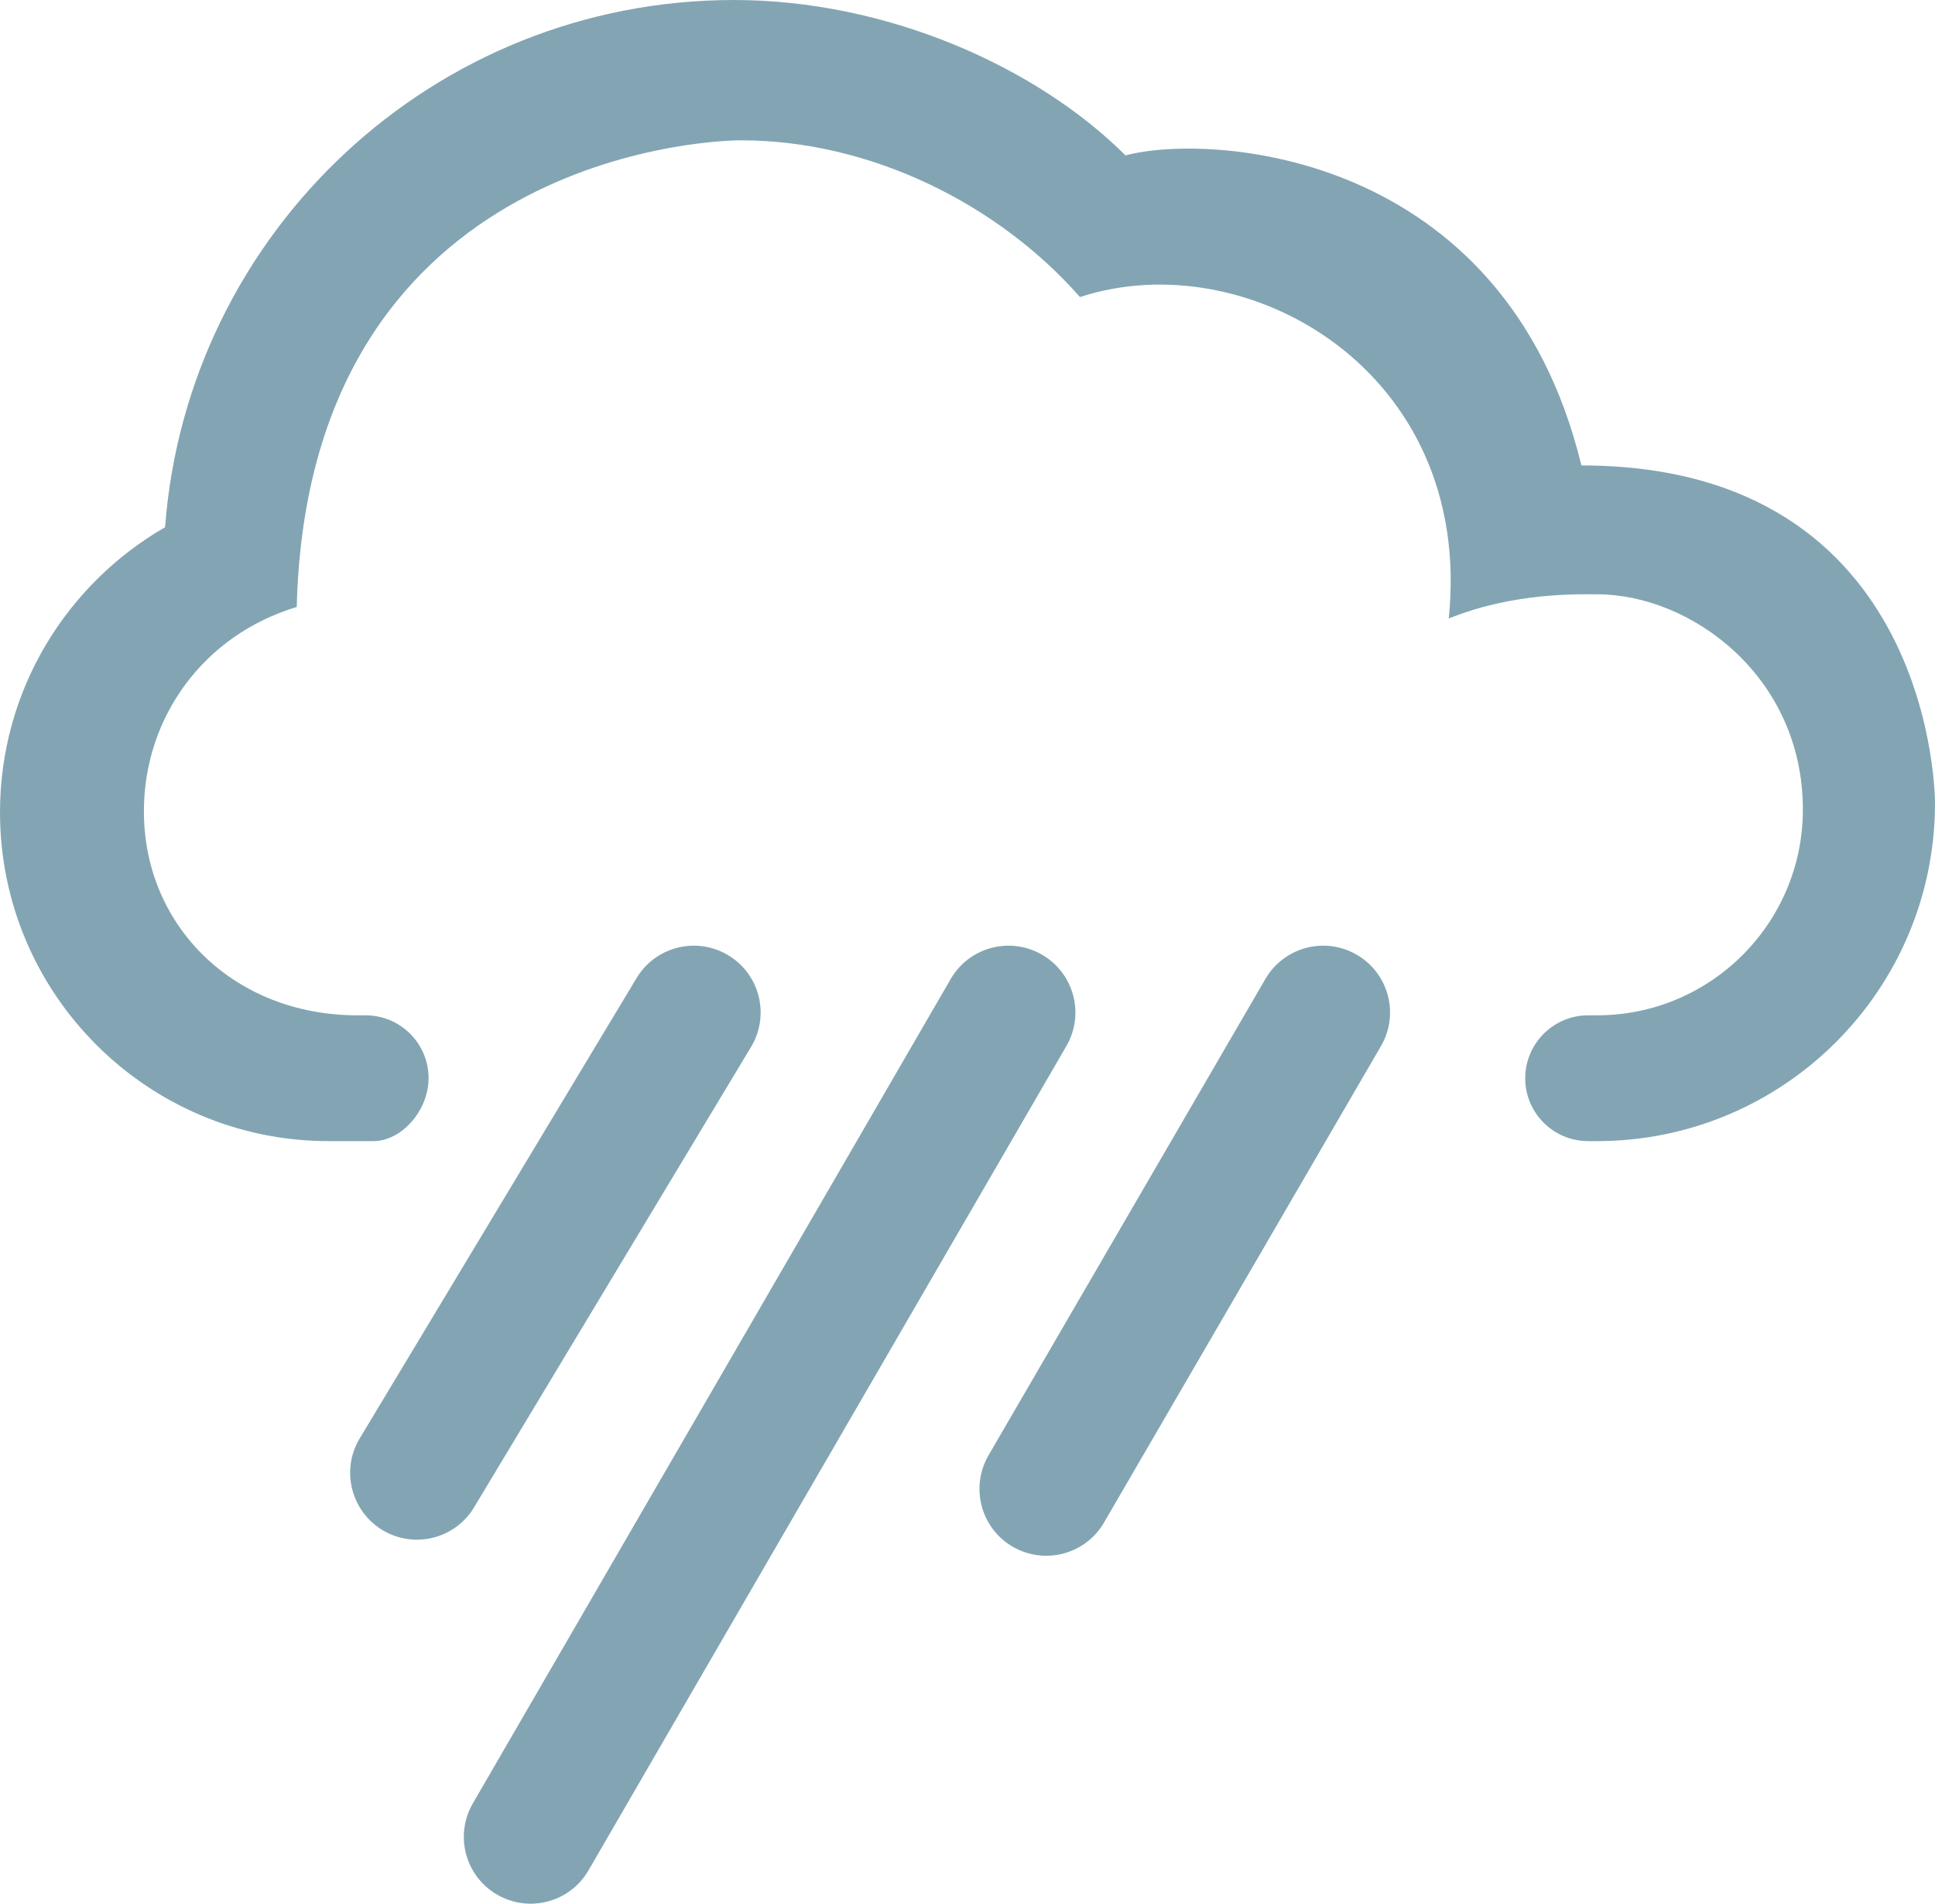
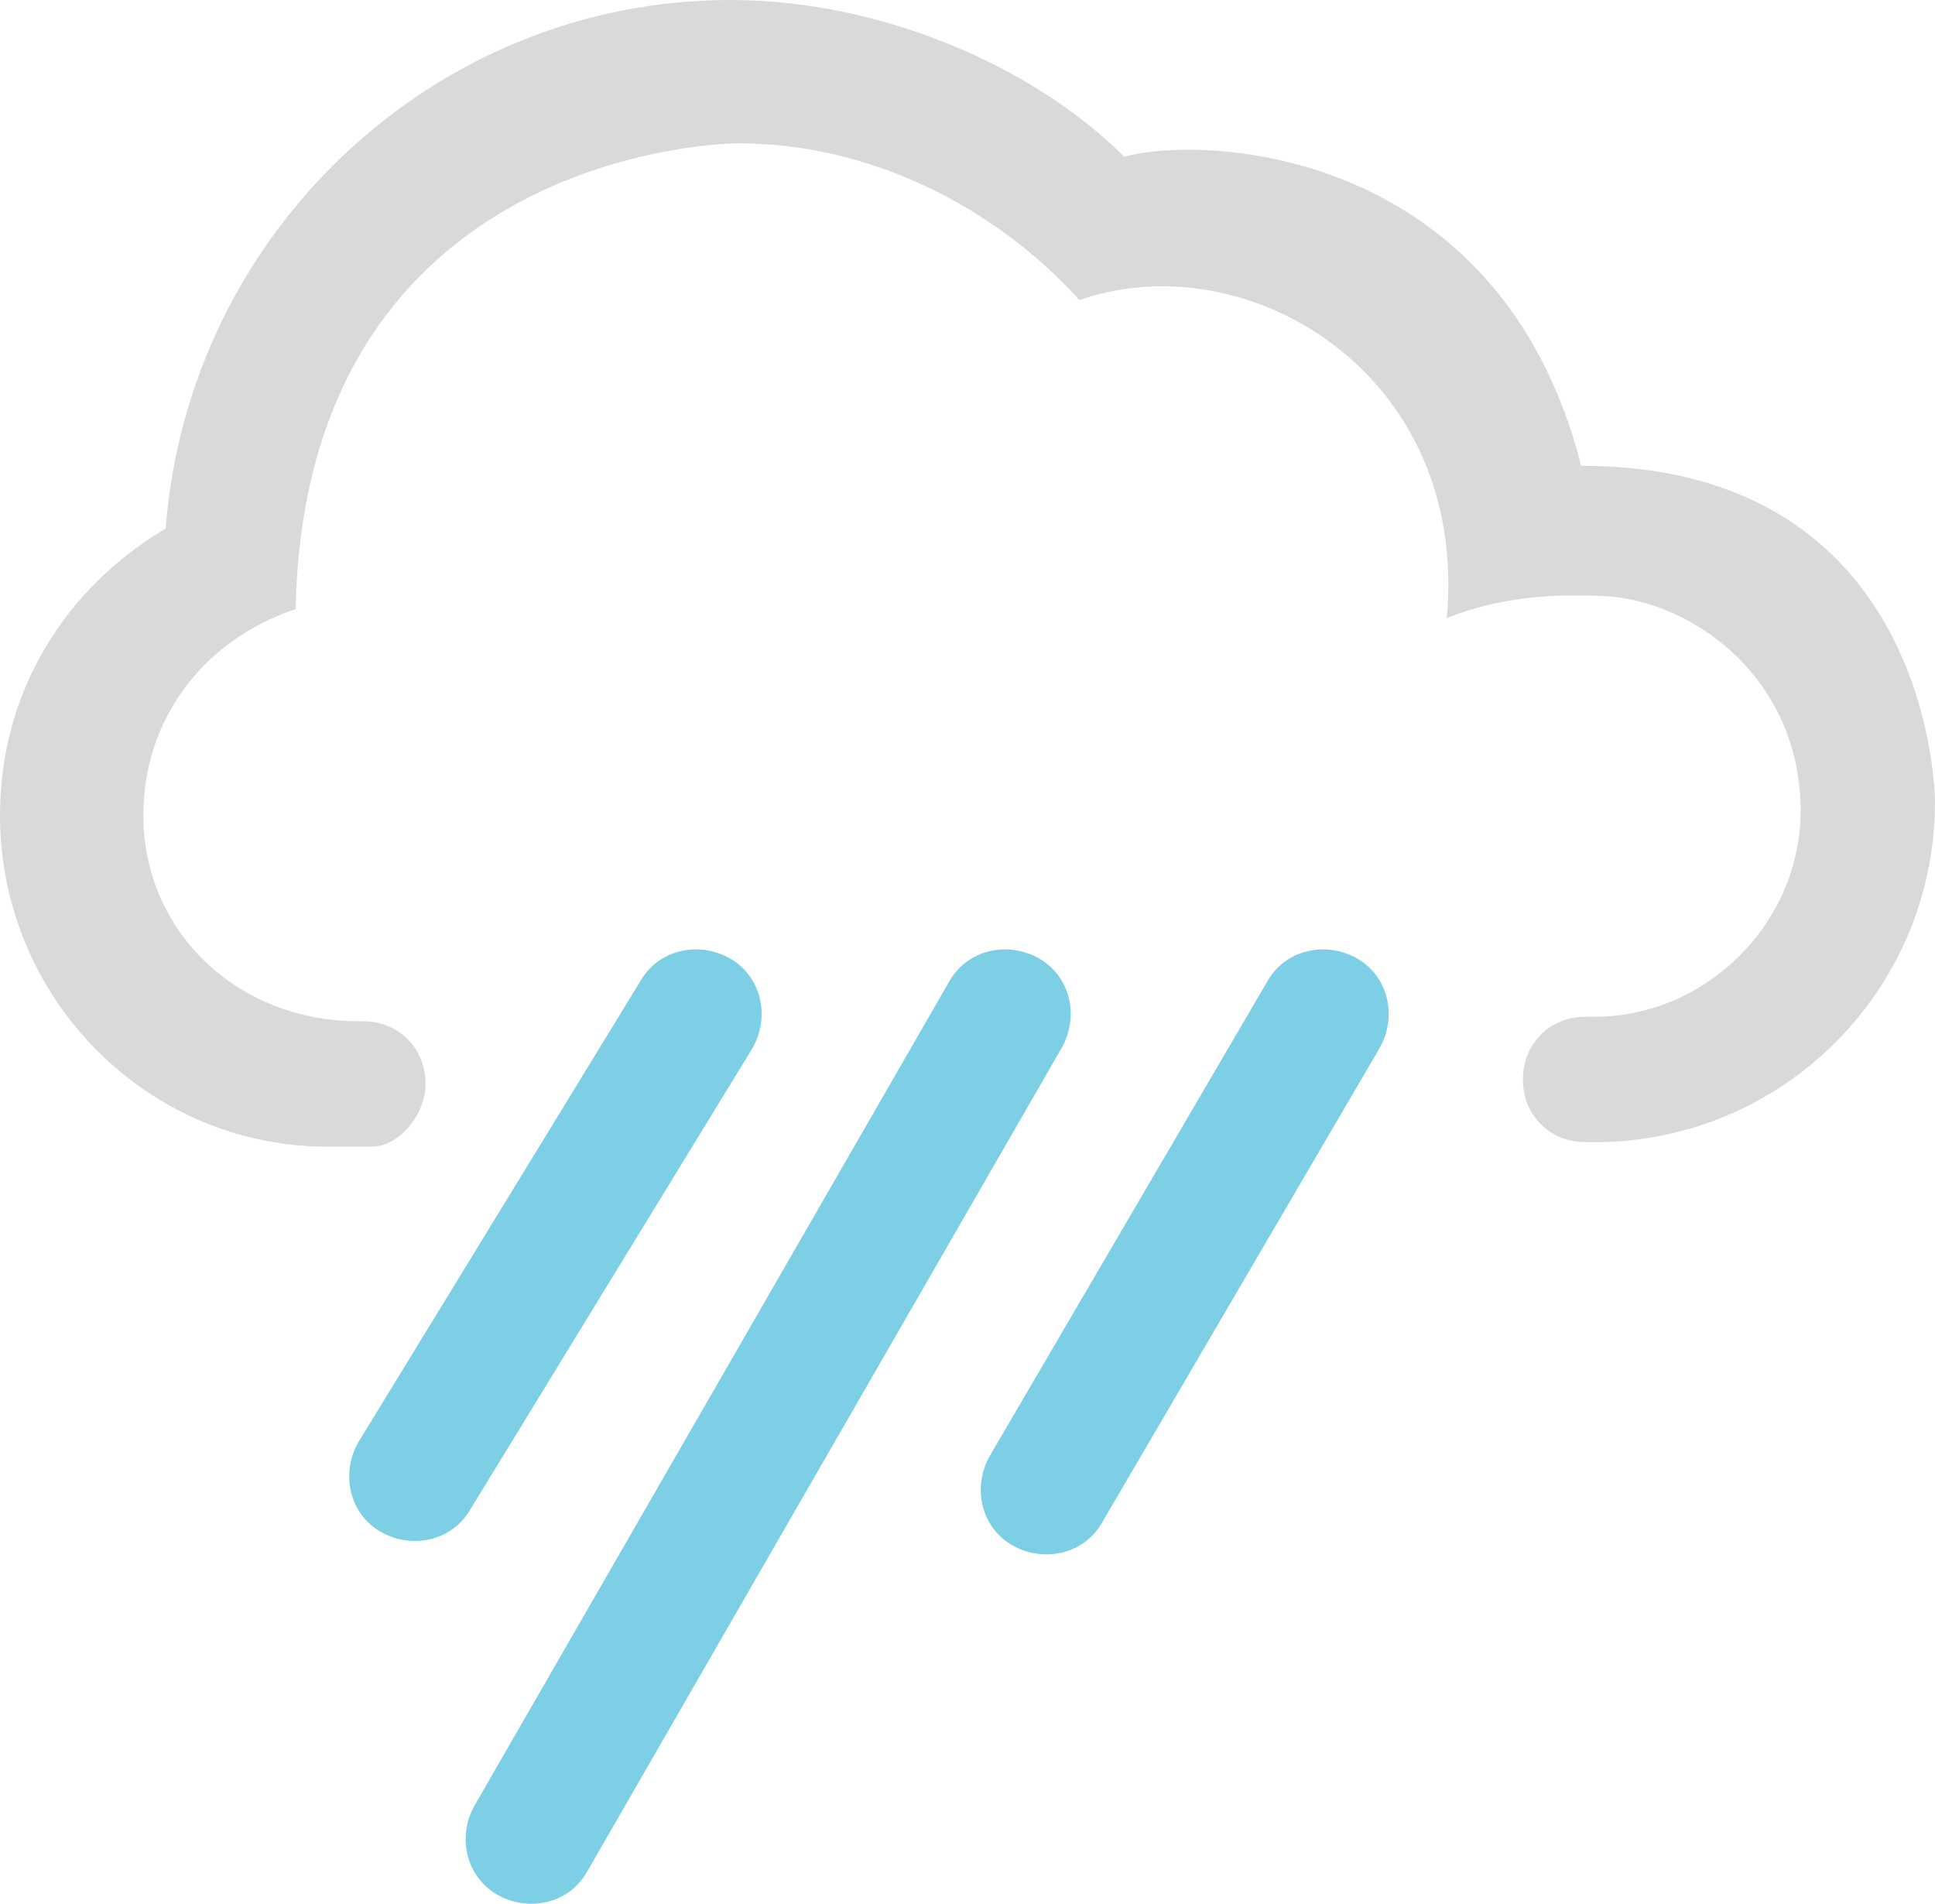
- <svg xmlns="http://www.w3.org/2000/svg" version="1.1" id="Layer_1" x="0px" y="0px" width="43.244px" height="42.545px" viewBox="0 0 43.244 42.545" style="enable-background:new 0 0 43.244 42.545;" xml:space="preserve">
+ <svg xmlns="http://www.w3.org/2000/svg" version="1.1" id="Layer_1" x="0px" y="0px" viewBox="0 0 43.2 42.5" style="enable-background:new 0 0 43.2 42.5;" xml:space="preserve">
+   <style type="text/css">
+ 	.st0{fill:#D9D9D9;}
+ 	.st1{fill:#7DCFE5;}
+ </style>
  <g id="_x32_3">
-     <path style="fill:#83A5B3;" d="M32.377,13.823c1.451-0.588,2.901-0.541,3.317-0.541c2.082,0,4.597,1.82,4.597,4.81   c0,2.54-2.06,4.599-4.597,4.599h-0.2c-0.777,0-1.408,0.631-1.408,1.408c0,0.775,0.631,1.404,1.408,1.404h0.194   c4.172,0,7.556-3.381,7.556-7.555c0,0,0.039-7.546-7.902-7.546c-1.717-7.069-8.332-7.428-10.188-6.929   C23.142,1.47,19.793,0,16.404,0C9.689,0,4.186,5.192,3.689,11.783C1.486,13.052,0,15.429,0,18.153c0,4.06,3.291,7.35,7.35,7.35   h0.992c0.637,0,1.236-0.689,1.236-1.406c0-0.777-0.631-1.406-1.408-1.406H7.986c-2.746,0-4.77-1.987-4.77-4.559   c0-2.098,1.332-3.939,3.416-4.567C6.88,3.643,15.595,3.136,16.564,3.136c2.879,0,5.734,1.413,7.572,3.503   C27.854,5.418,32.946,8.283,32.377,13.823z" />
+     <path class="st0" d="M32.3,13.8c1.5-0.6,2.9-0.5,3.3-0.5c2.1,0,4.6,1.8,4.6,4.8c0,2.5-2.1,4.6-4.6,4.6h-0.2c-0.8,0-1.4,0.6-1.4,1.4   s0.6,1.4,1.4,1.4h0.2c4.2,0,7.6-3.4,7.6-7.6c0,0,0-7.5-7.9-7.5C33.5,3.3,26.9,3,25.1,3.5c-2-2-5.4-3.5-8.8-3.5   C9.7,0,4.2,5.2,3.7,11.8C1.5,13.1,0,15.4,0,18.2c0,4.1,3.3,7.4,7.3,7.4h1c0.6,0,1.2-0.7,1.2-1.4c0-0.8-0.6-1.4-1.4-1.4H8   c-2.7,0-4.8-2-4.8-4.6c0-2.1,1.3-3.9,3.4-4.6c0.2-9.9,9-10.4,9.9-10.4c2.9,0,5.7,1.4,7.6,3.5C27.8,5.4,32.8,8.3,32.3,13.8z" />
    <g>
      <g>
-         <path style="fill:#83A5B3;" d="M16.799,23.374c0.412-0.713,0.168-1.627-0.547-2.039c-0.713-0.412-1.627-0.168-2.039,0.546     L8.025,32.17c-0.412,0.714-0.166,1.627,0.547,2.04c0.715,0.412,1.627,0.167,2.037-0.547L16.799,23.374z" />
-         <path style="fill:#83A5B3;" d="M23.834,23.374c0.412-0.713,0.166-1.627-0.549-2.039c-0.714-0.412-1.627-0.168-2.039,0.546     l-10.68,18.425c-0.412,0.715-0.168,1.627,0.547,2.039c0.715,0.412,1.627,0.168,2.039-0.545L23.834,23.374z" />
-         <path style="fill:#83A5B3;" d="M30.865,23.374c0.413-0.713,0.168-1.627-0.548-2.039c-0.713-0.412-1.625-0.168-2.039,0.546     l-6.188,10.647c-0.412,0.715-0.168,1.629,0.545,2.041c0.715,0.412,1.629,0.168,2.041-0.547L30.865,23.374z" />
+         <path class="st1" d="M16.8,23.4c0.4-0.7,0.2-1.6-0.5-2s-1.6-0.2-2,0.5L8,32.2c-0.4,0.7-0.2,1.6,0.5,2s1.6,0.2,2-0.5L16.8,23.4z" />
+         <path class="st1" d="M23.7,23.4c0.4-0.7,0.2-1.6-0.5-2c-0.7-0.4-1.6-0.2-2,0.5L10.6,40.3c-0.4,0.7-0.2,1.6,0.5,2s1.6,0.2,2-0.5     L23.7,23.4z" />
+         <path class="st1" d="M30.8,23.4c0.4-0.7,0.2-1.6-0.5-2c-0.7-0.4-1.6-0.2-2,0.5l-6.2,10.6c-0.4,0.7-0.2,1.6,0.5,2     c0.7,0.4,1.6,0.2,2-0.5L30.8,23.4z" />
      </g>
    </g>
  </g>
</svg>
